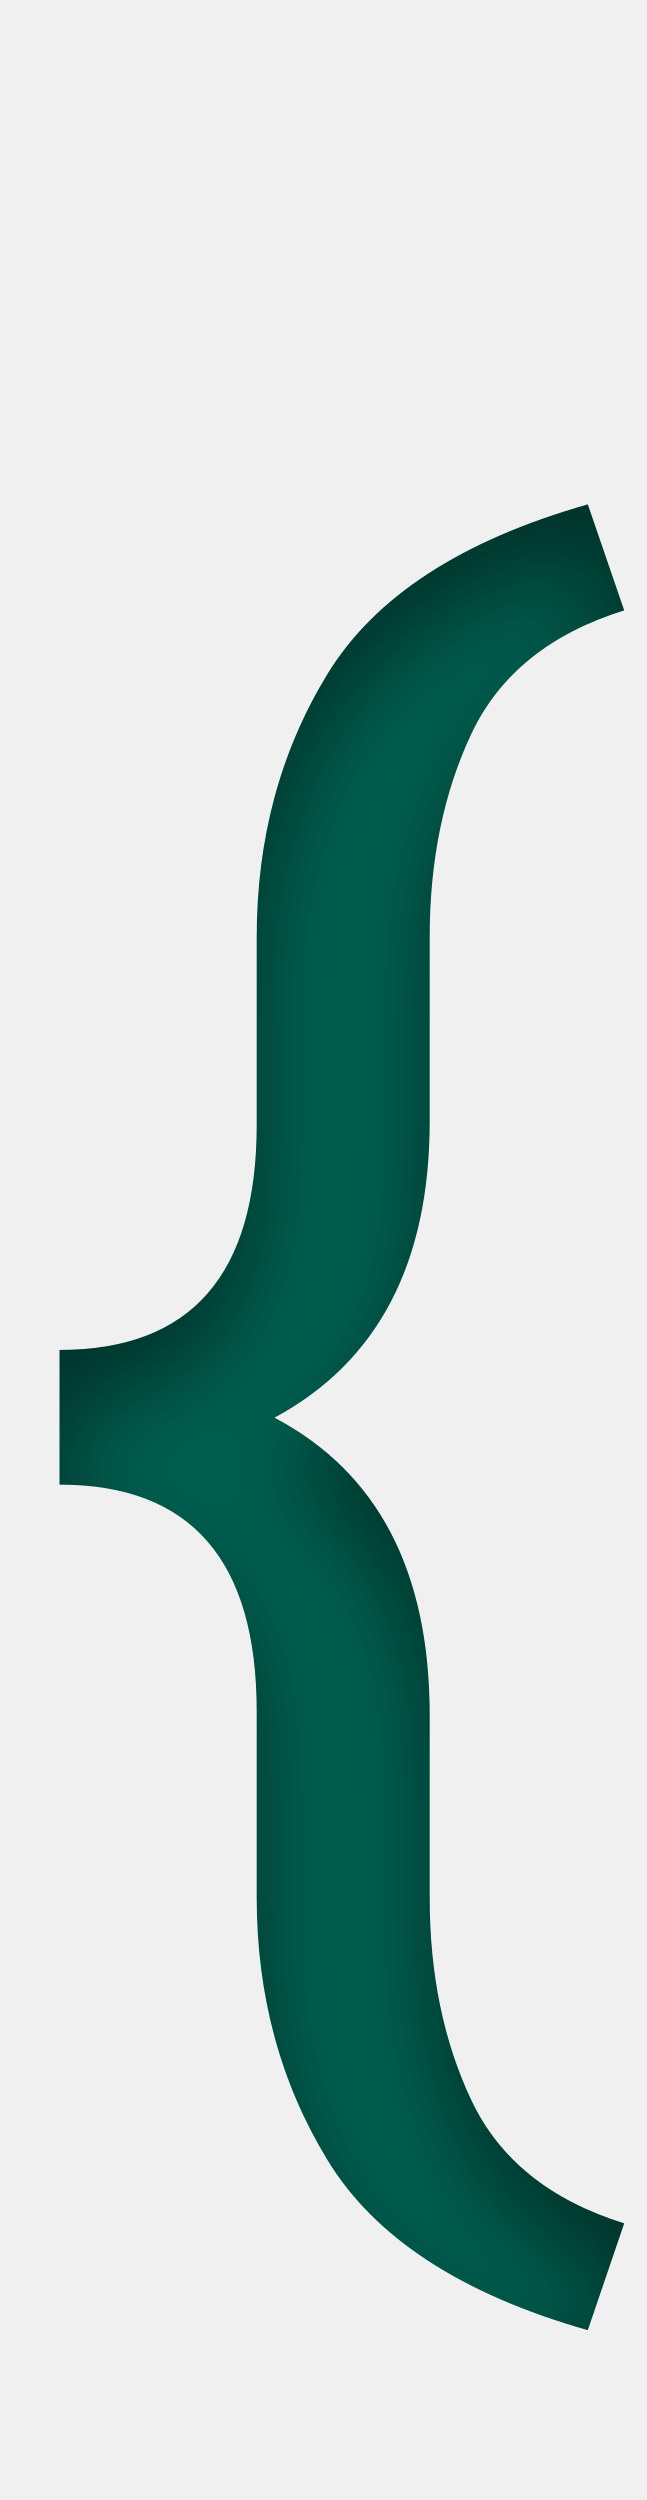
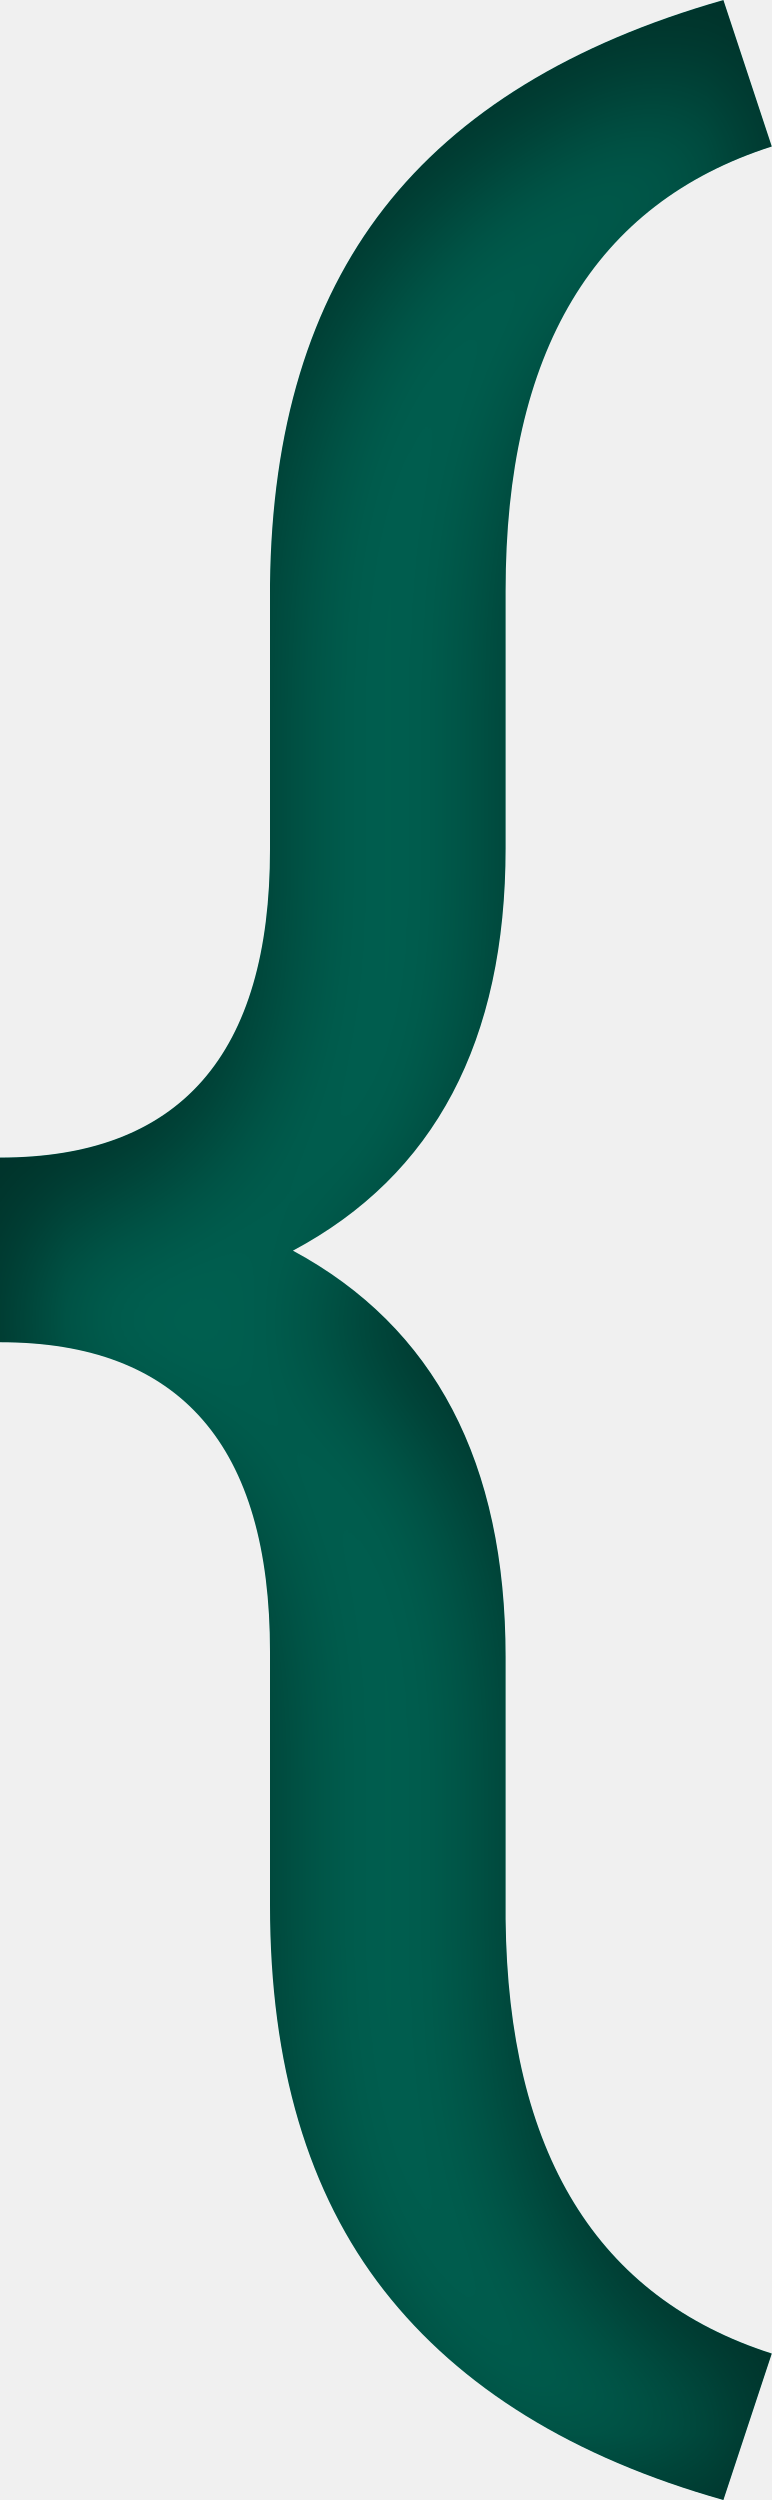
- <svg xmlns="http://www.w3.org/2000/svg" width="38" height="147" viewBox="0 0 38 147">
+ <svg xmlns="http://www.w3.org/2000/svg" width="33.141" height="107.352" viewBox="0 0 33.141 107.352">
  <defs>
-     <filter id="_" x="0" y="0" width="38" height="147" filterUnits="userSpaceOnUse">
+     <filter id="Path_154" x="0" y="0" width="33.141" height="107.352" filterUnits="userSpaceOnUse">
      <feOffset dy="3" input="SourceAlpha" />
      <feGaussianBlur stdDeviation="3" result="blur" />
      <feFlood flood-opacity="0.502" result="color" />
      <feComposite operator="out" in="SourceGraphic" in2="blur" />
      <feComposite operator="in" in="color" />
      <feComposite operator="in" in2="SourceGraphic" />
    </filter>
  </defs>
  <g data-type="innerShadowGroup">
-     <text id="_2" data-name="{" transform="translate(0 117)" fill="#006151" font-size="112" font-family="Roboto-Regular, Roboto" letter-spacing="0.12em">
-       <tspan x="0" y="0">{</tspan>
-     </text>
-     <g transform="matrix(1, 0, 0, 1, 0, 0)" filter="url(#_)">
-       <text id="_3" data-name="{" transform="translate(0 117)" fill="#fff" font-size="112" font-family="Roboto-Regular, Roboto" letter-spacing="0.12em">
-         <tspan x="0" y="0">{</tspan>
-       </text>
+     <path id="Path_154-2" data-name="Path 154" d="M34.563,20.016q-9.68-2.734-14.574-9T15.094-5.523V-16.406Q15.094-29.7,3.5-29.7v-7.93q11.594,0,11.594-13.234V-62.234q.109-10.008,4.895-16.16t14.574-8.941l2.078,6.289q-11.43,3.664-11.43,19.086v11.047q0,12.414-9.133,17.281,9.133,4.922,9.133,17.445V-4.922q.164,15.039,11.43,18.648Z" transform="translate(-3.5 87.336)" fill="#006151" />
+     <g transform="matrix(1, 0, 0, 1, 0, 0)" filter="url(#Path_154)">
+       <path id="Path_154-3" data-name="Path 154" d="M34.563,20.016q-9.68-2.734-14.574-9T15.094-5.523V-16.406Q15.094-29.7,3.5-29.7v-7.93q11.594,0,11.594-13.234V-62.234q.109-10.008,4.895-16.16t14.574-8.941l2.078,6.289q-11.43,3.664-11.43,19.086v11.047q0,12.414-9.133,17.281,9.133,4.922,9.133,17.445V-4.922q.164,15.039,11.43,18.648Z" transform="translate(-3.5 87.34)" fill="#fff" />
    </g>
  </g>
</svg>
